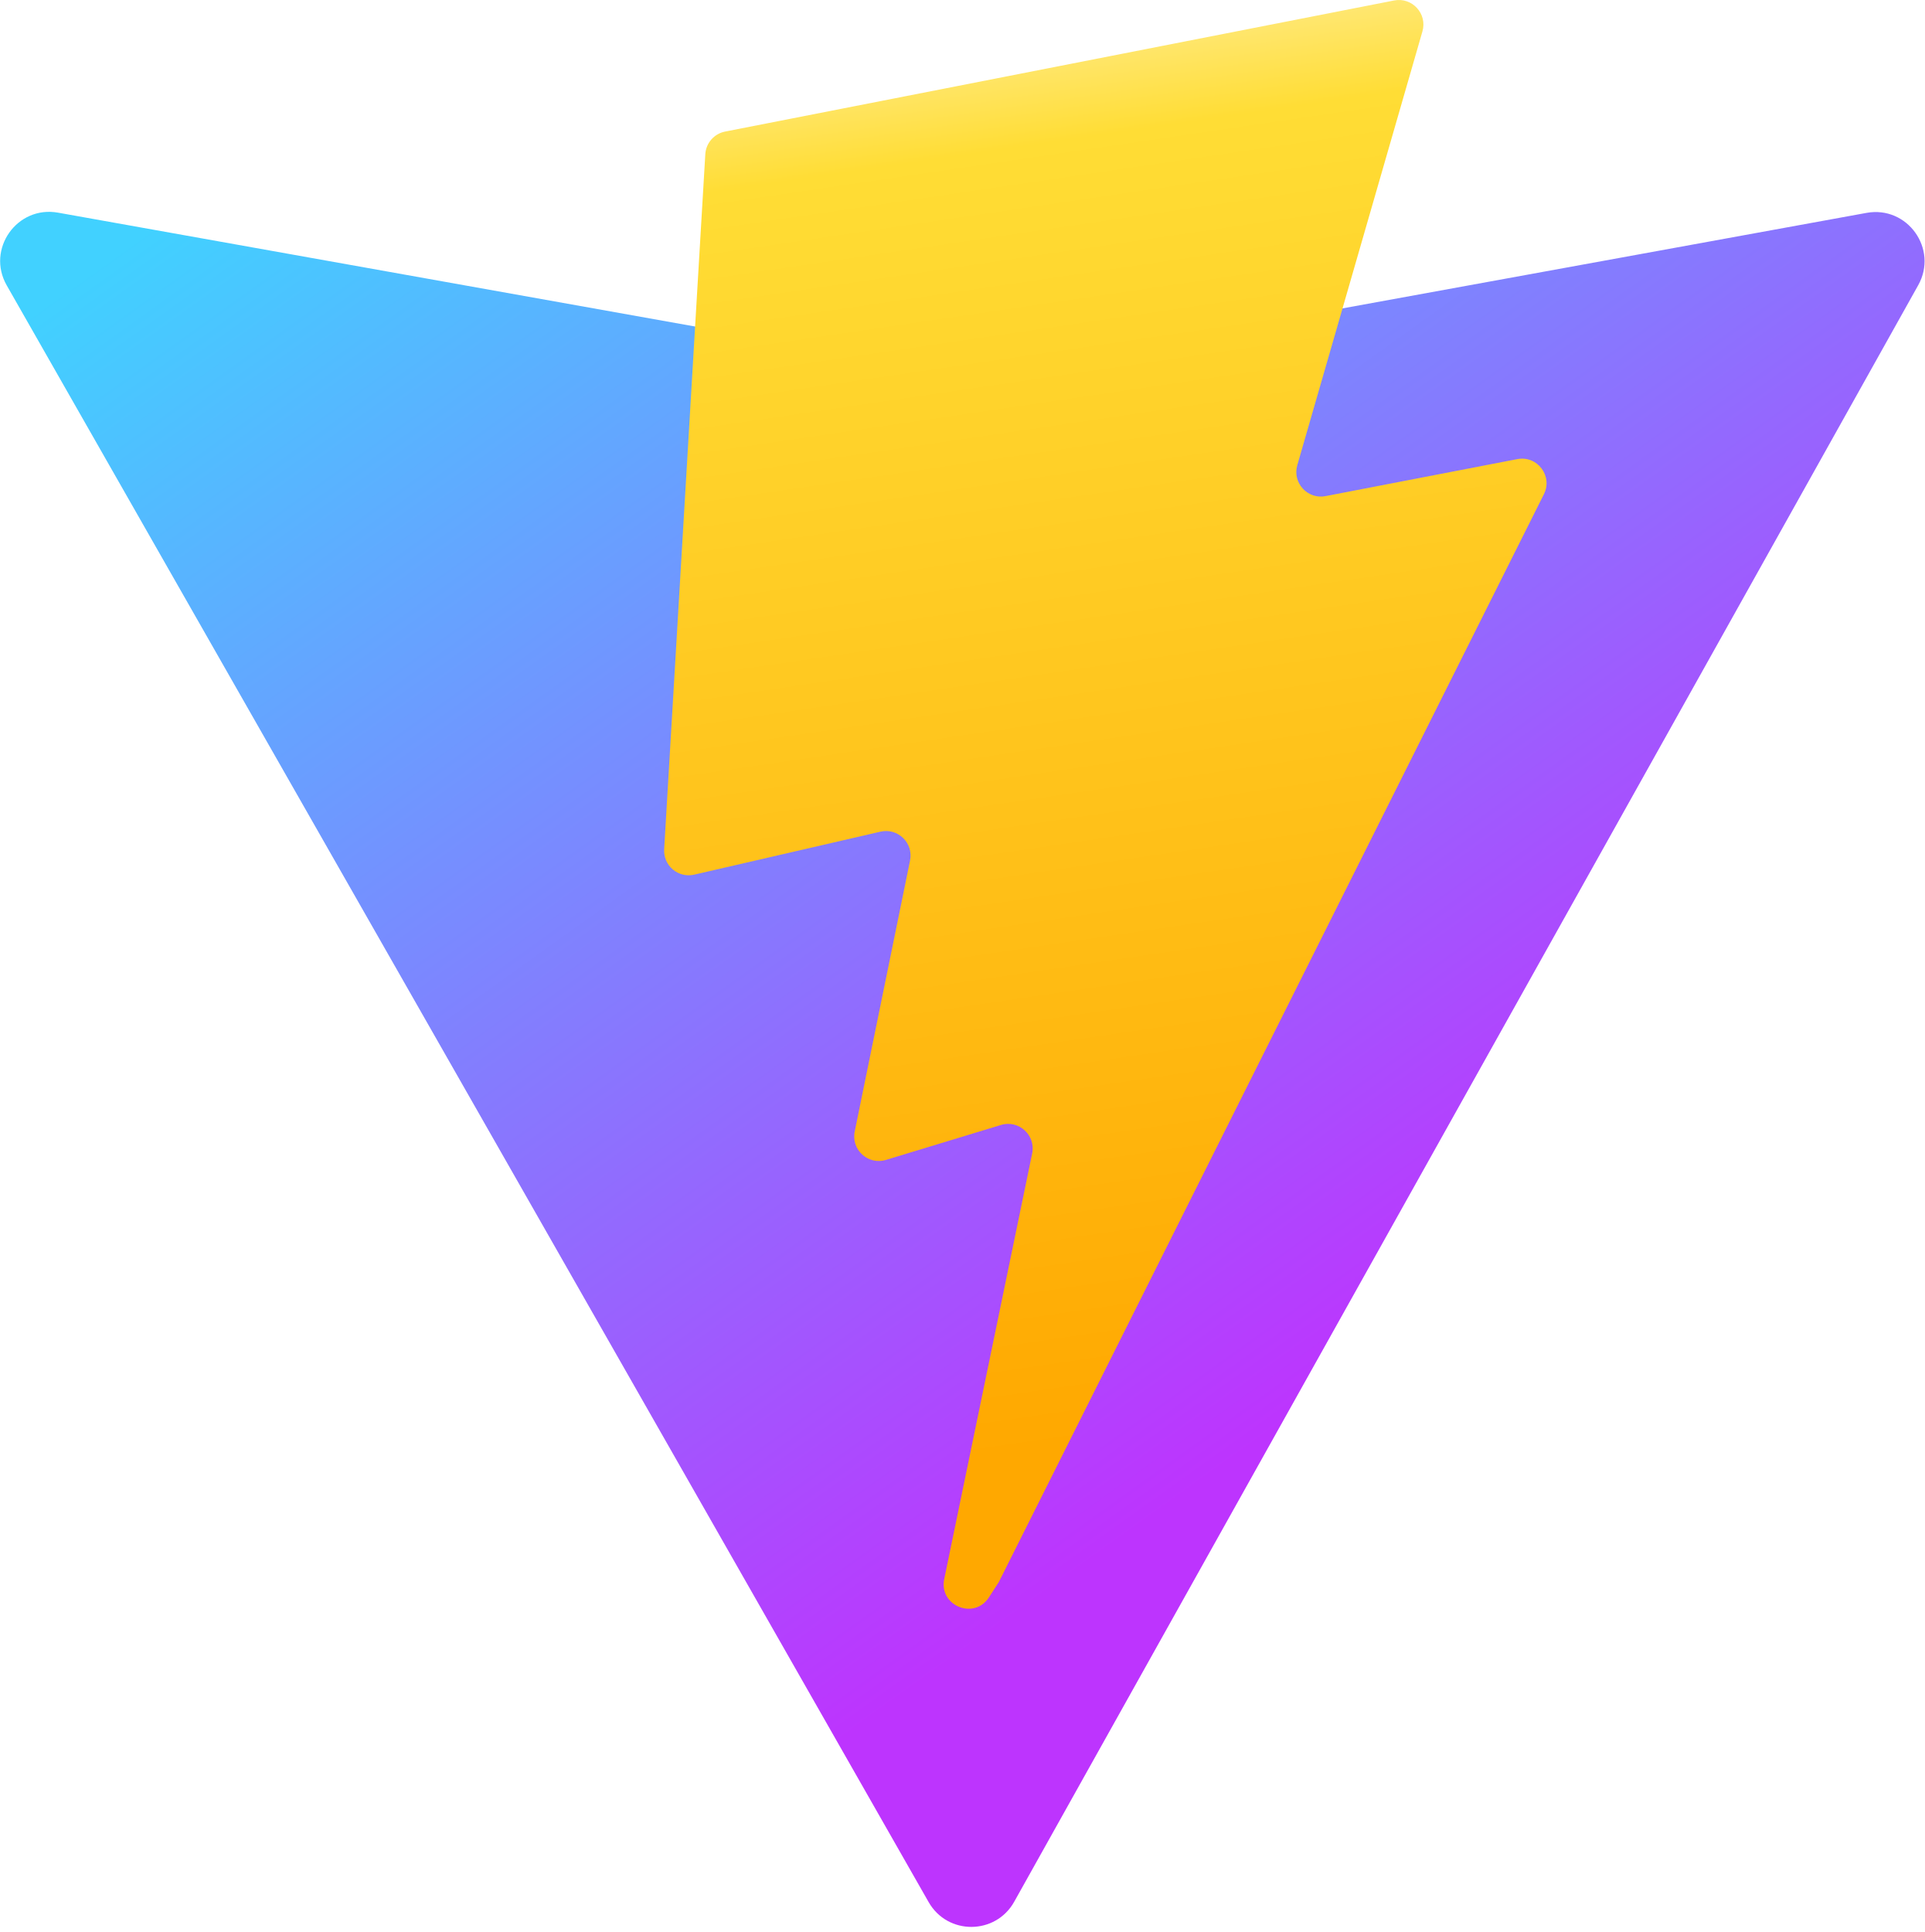
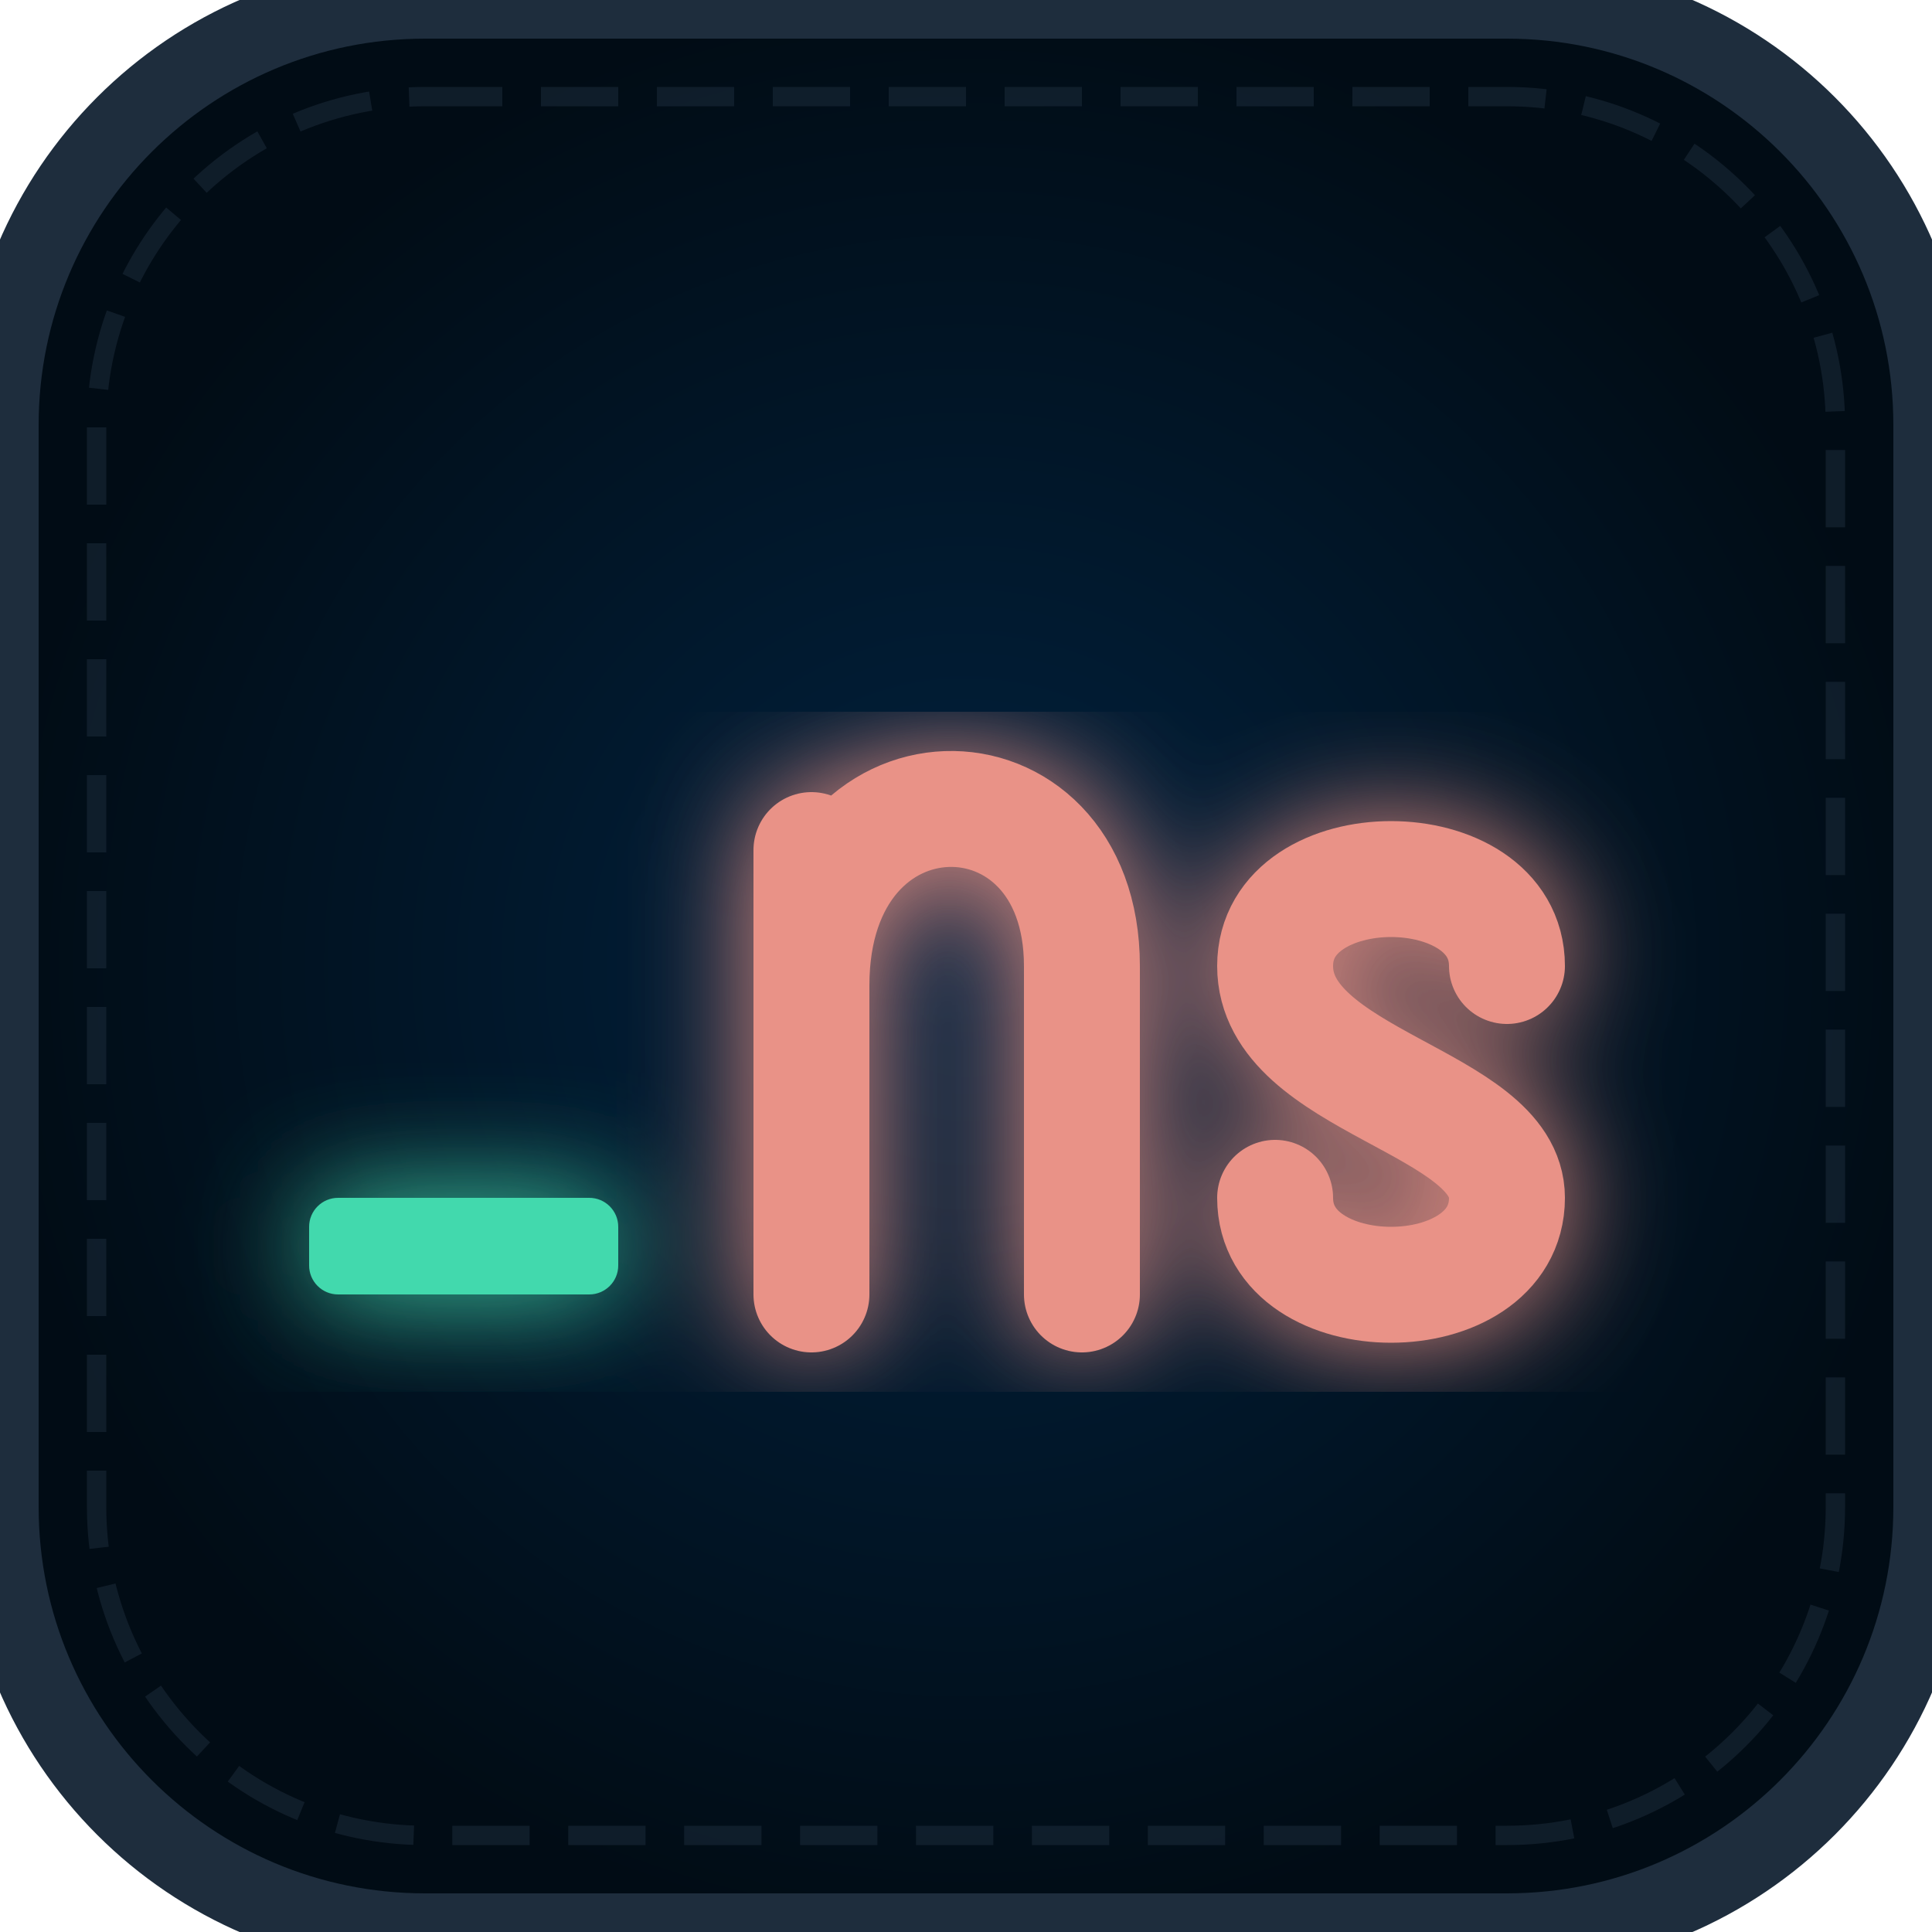
- <svg xmlns="http://www.w3.org/2000/svg" aria-hidden="true" role="img" class="iconify iconify--logos" width="31.88" height="32" preserveAspectRatio="xMidYMid meet" viewBox="0 0 256 257">
+ <svg xmlns="http://www.w3.org/2000/svg" viewBox="0 0 100 100" width="100%" height="100%">
  <defs>
-     <linearGradient id="IconifyId1813088fe1fbc01fb466" x1="-.828%" x2="57.636%" y1="7.652%" y2="78.411%">
-       <stop offset="0%" stop-color="#41D1FF" />
-       <stop offset="100%" stop-color="#BD34FE" />
-     </linearGradient>
-     <linearGradient id="IconifyId1813088fe1fbc01fb467" x1="43.376%" x2="50.316%" y1="2.242%" y2="89.03%">
-       <stop offset="0%" stop-color="#FFEA83" />
-       <stop offset="8.333%" stop-color="#FFDD35" />
-       <stop offset="100%" stop-color="#FFA800" />
-     </linearGradient>
+     <radialGradient id="bgGrad" cx="50%" cy="50%" r="50%">
+       <stop offset="0%" stop-color="#01223f" />
+       <stop offset="100%" stop-color="#010c15" />
+     </radialGradient>
+     <filter id="glow" x="-20%" y="-20%" width="140%" height="140%">
+       <feGaussianBlur stdDeviation="3" result="blur" />
+       <feComposite in="SourceGraphic" in2="blur" operator="over" />
+     </filter>
  </defs>
-   <path fill="url(#IconifyId1813088fe1fbc01fb466)" d="M255.153 37.938L134.897 252.976c-2.483 4.44-8.862 4.466-11.382.048L.875 37.958c-2.746-4.814 1.371-10.646 6.827-9.67l120.385 21.517a6.537 6.537 0 0 0 2.322-.004l117.867-21.483c5.438-.991 9.574 4.796 6.877 9.62Z" />
-   <path fill="url(#IconifyId1813088fe1fbc01fb467)" d="M185.432.063L96.44 17.501a3.268 3.268 0 0 0-2.634 3.014l-5.474 92.456a3.268 3.268 0 0 0 3.997 3.378l24.777-5.718c2.318-.535 4.413 1.507 3.936 3.838l-7.361 36.047c-.495 2.426 1.782 4.5 4.151 3.78l15.304-4.649c2.372-.72 4.652 1.36 4.15 3.788l-11.698 56.621c-.732 3.542 3.979 5.473 5.943 2.437l1.313-2.028l72.516-144.72c1.215-2.423-.88-5.186-3.54-4.672l-25.505 4.922c-2.396.462-4.435-1.77-3.759-4.114l16.646-57.705c.677-2.35-1.37-4.583-3.769-4.113Z" />
+   <rect width="100" height="100" rx="22" fill="url(#bgGrad)" stroke="#1E2D3D" stroke-width="4" />
+   <rect x="5" y="5" width="90" height="90" rx="17" fill="none" stroke="#1E2D3D" stroke-width="1" stroke-dasharray="4 2" opacity="0.5" />
+   <g transform="translate(14, 18)" filter="url(#glow)">
+     <rect x="2" y="44" width="16" height="5" rx="1.5" fill="#43D9AD" />
+     <path d="M 28,49 L 28,26 M 28,33 C 28,21 42,21 42,32 L 42,49" stroke="#E99287" stroke-width="6" stroke-linecap="round" stroke-linejoin="round" fill="none" />
+     <path d="M 52,44 C 52,50 64,50 64,44 C 64,39 52,38 52,32 C 52,26 64,26 64,32" stroke="#E99287" stroke-width="6" stroke-linecap="round" stroke-linejoin="round" fill="none" />
+   </g>
</svg>
